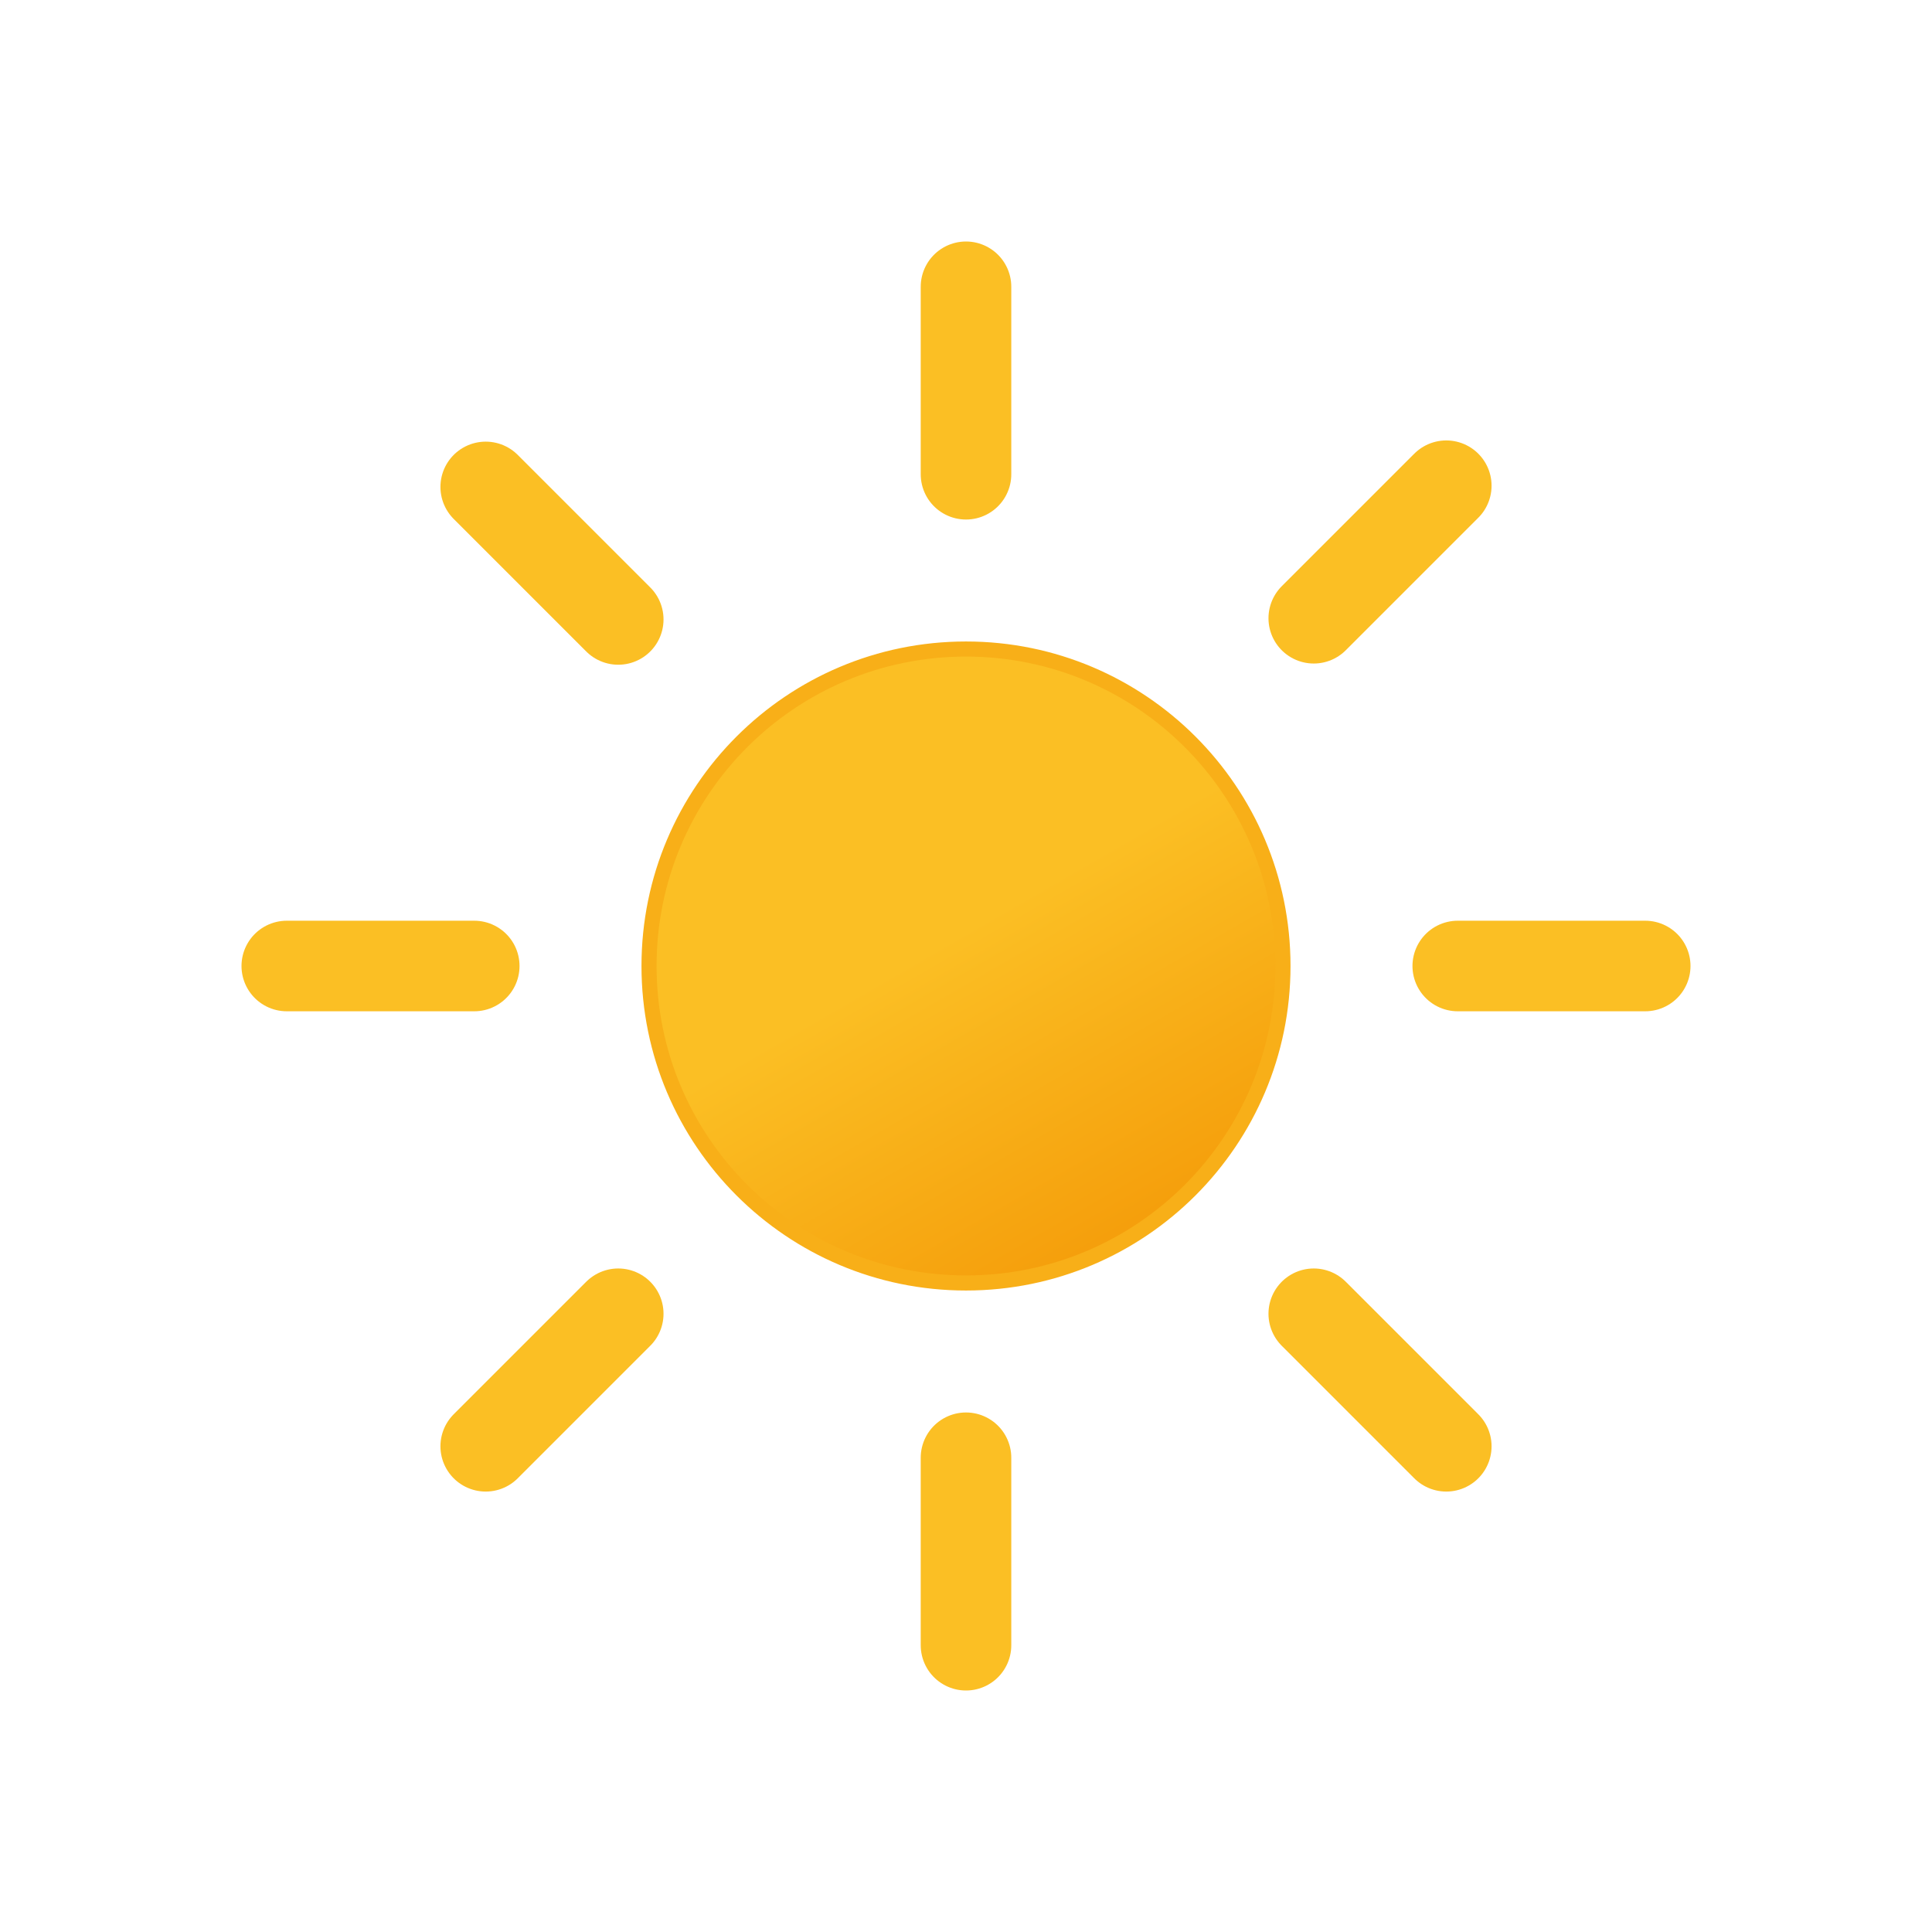
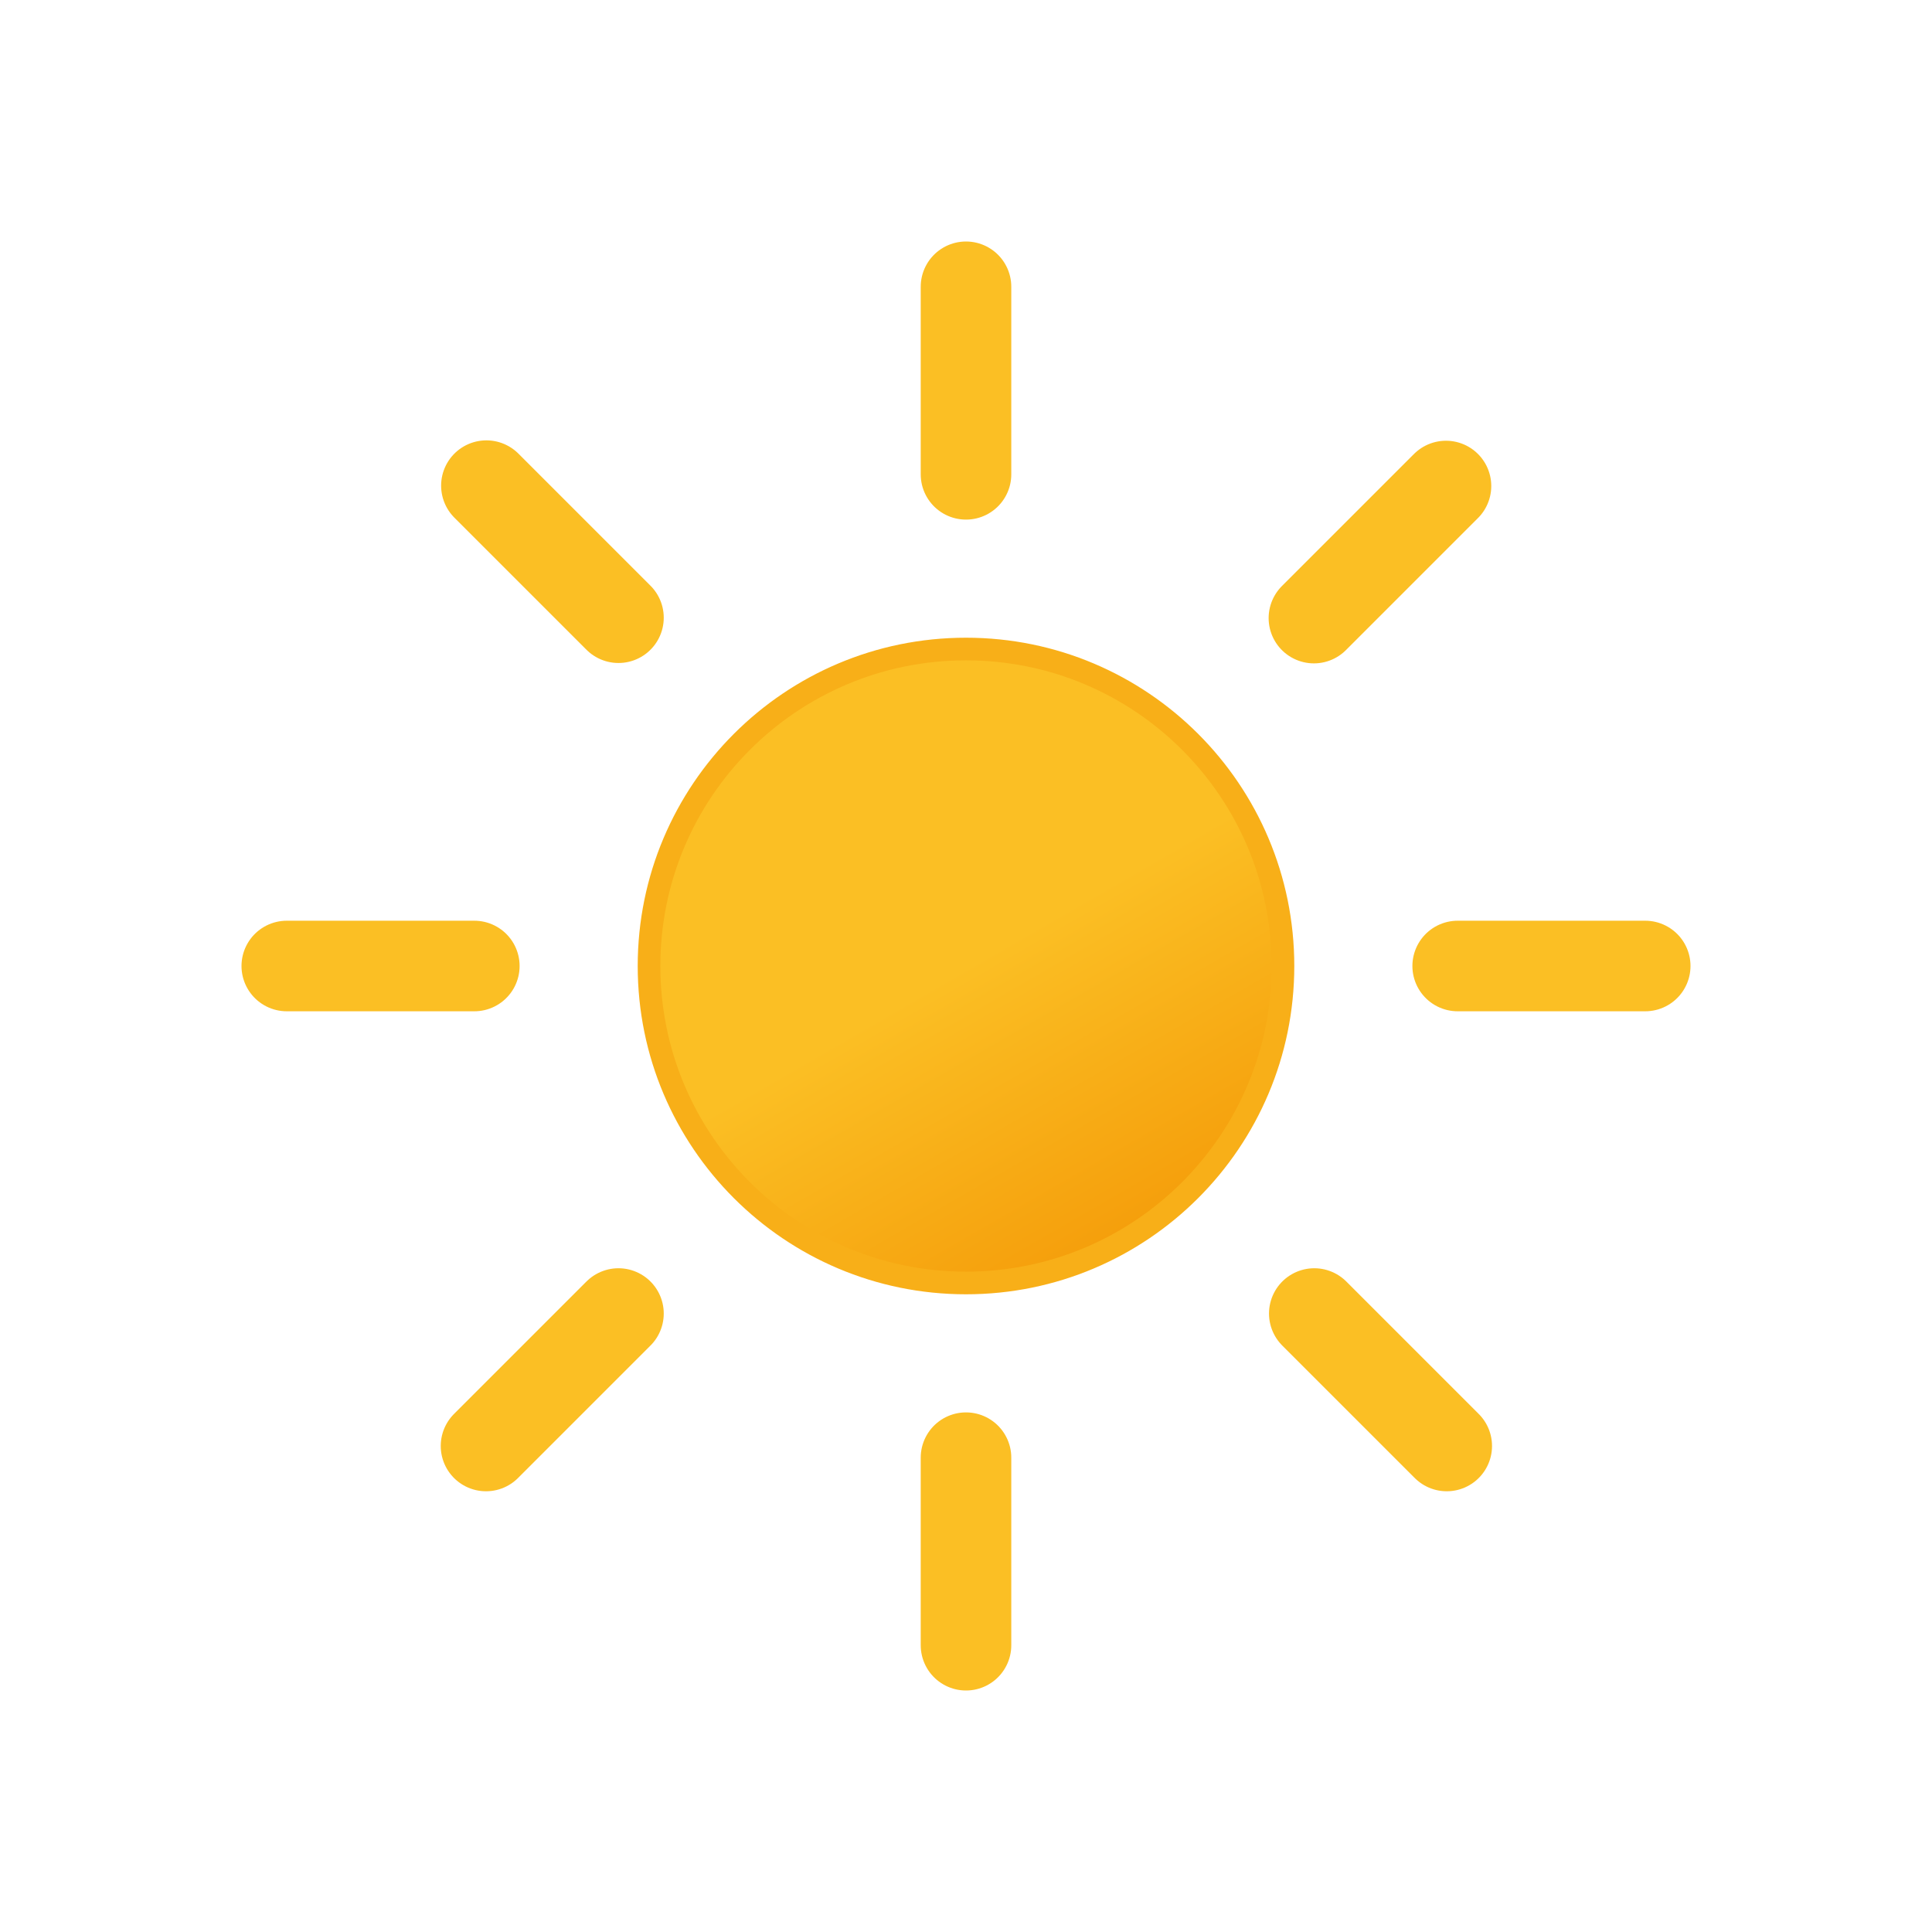
- <svg xmlns="http://www.w3.org/2000/svg" viewBox="0 0 64 64">
+ <svg xmlns="http://www.w3.org/2000/svg" xmlns:xlink="http://www.w3.org/1999/xlink" viewBox="0 0 512 512">
  <defs>
-     <linearGradient id="a" x1="26.75" y1="22.91" x2="37.25" y2="41.09" gradientUnits="userSpaceOnUse">
+     <linearGradient id="a" x1="150" x2="234" y1="119.2" y2="264.8" gradientUnits="userSpaceOnUse">
      <stop offset="0" stop-color="#fbbf24" />
-       <stop offset="0.45" stop-color="#fbbf24" />
+       <stop offset=".5" stop-color="#fbbf24" />
      <stop offset="1" stop-color="#f59e0b" />
    </linearGradient>
+     <symbol id="b" viewBox="0 0 384 384">
+       <circle cx="192" cy="192" r="84" fill="url(#a)" stroke="#f8af18" stroke-miterlimit="10" stroke-width="6" />
+       <path fill="none" stroke="#fbbf24" stroke-linecap="round" stroke-miterlimit="10" stroke-width="24" d="M192 61.7V12m0 360v-49.7m92.2-222.5 35-35M64.8 319.2l35.1-35.1m0-184.4-35-35m254.5 254.5-35.1-35.1M61.7 192H12m360 0h-49.7">
+         <animateTransform additive="sum" attributeName="transform" dur="6s" repeatCount="indefinite" type="rotate" values="0 192 192; 45 192 192" />
+       </path>
+     </symbol>
  </defs>
-   <circle cx="32" cy="32" r="10.5" stroke="#f8af18" stroke-miterlimit="10" stroke-width="0.5" fill="url(#a)" />
-   <path d="M32,15.71V9.5m0,45V48.29M43.52,20.48l4.39-4.39M16.09,47.91l4.39-4.39m0-23-4.39-4.39M47.91,47.91l-4.39-4.39M15.71,32H9.5m45,0H48.29" fill="none" stroke="#fbbf24" stroke-linecap="round" stroke-miterlimit="10" stroke-width="3">
-     <animateTransform attributeName="transform" dur="45s" values="0 32 32; 360 32 32" repeatCount="indefinite" type="rotate" />
-   </path>
+   <use xlink:href="#b" width="384" height="384" transform="translate(64 64)" />
</svg>
